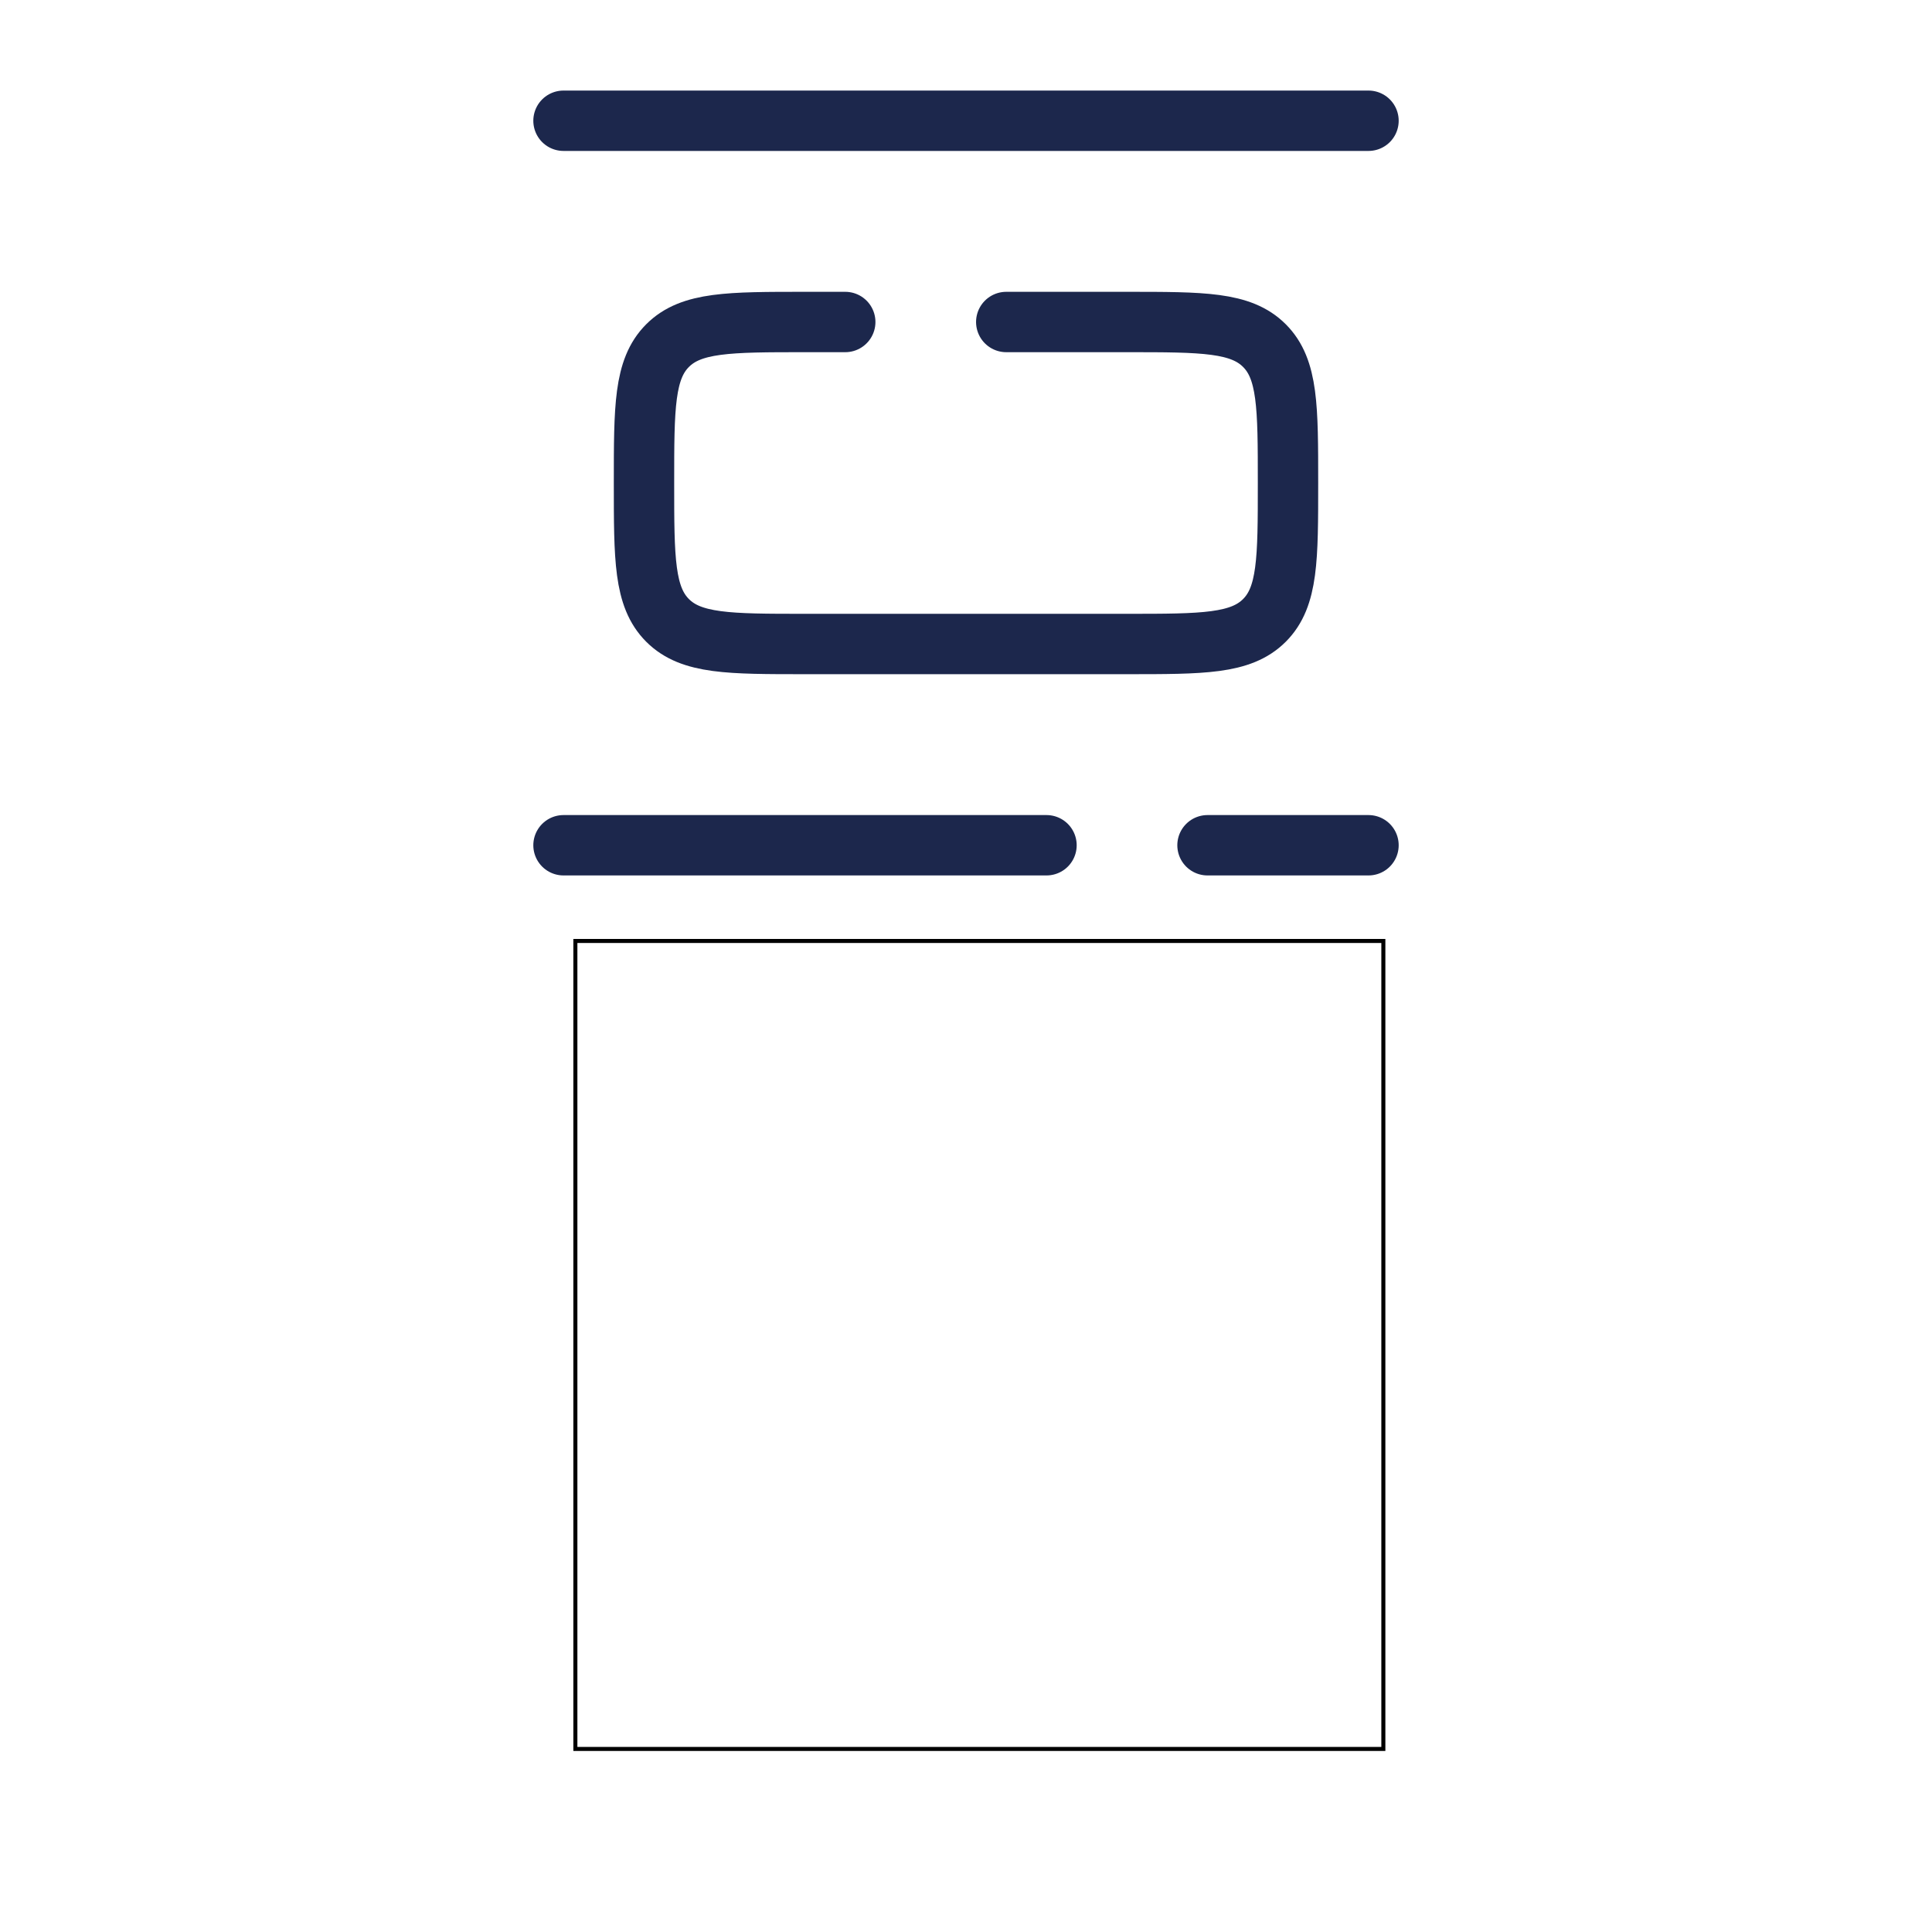
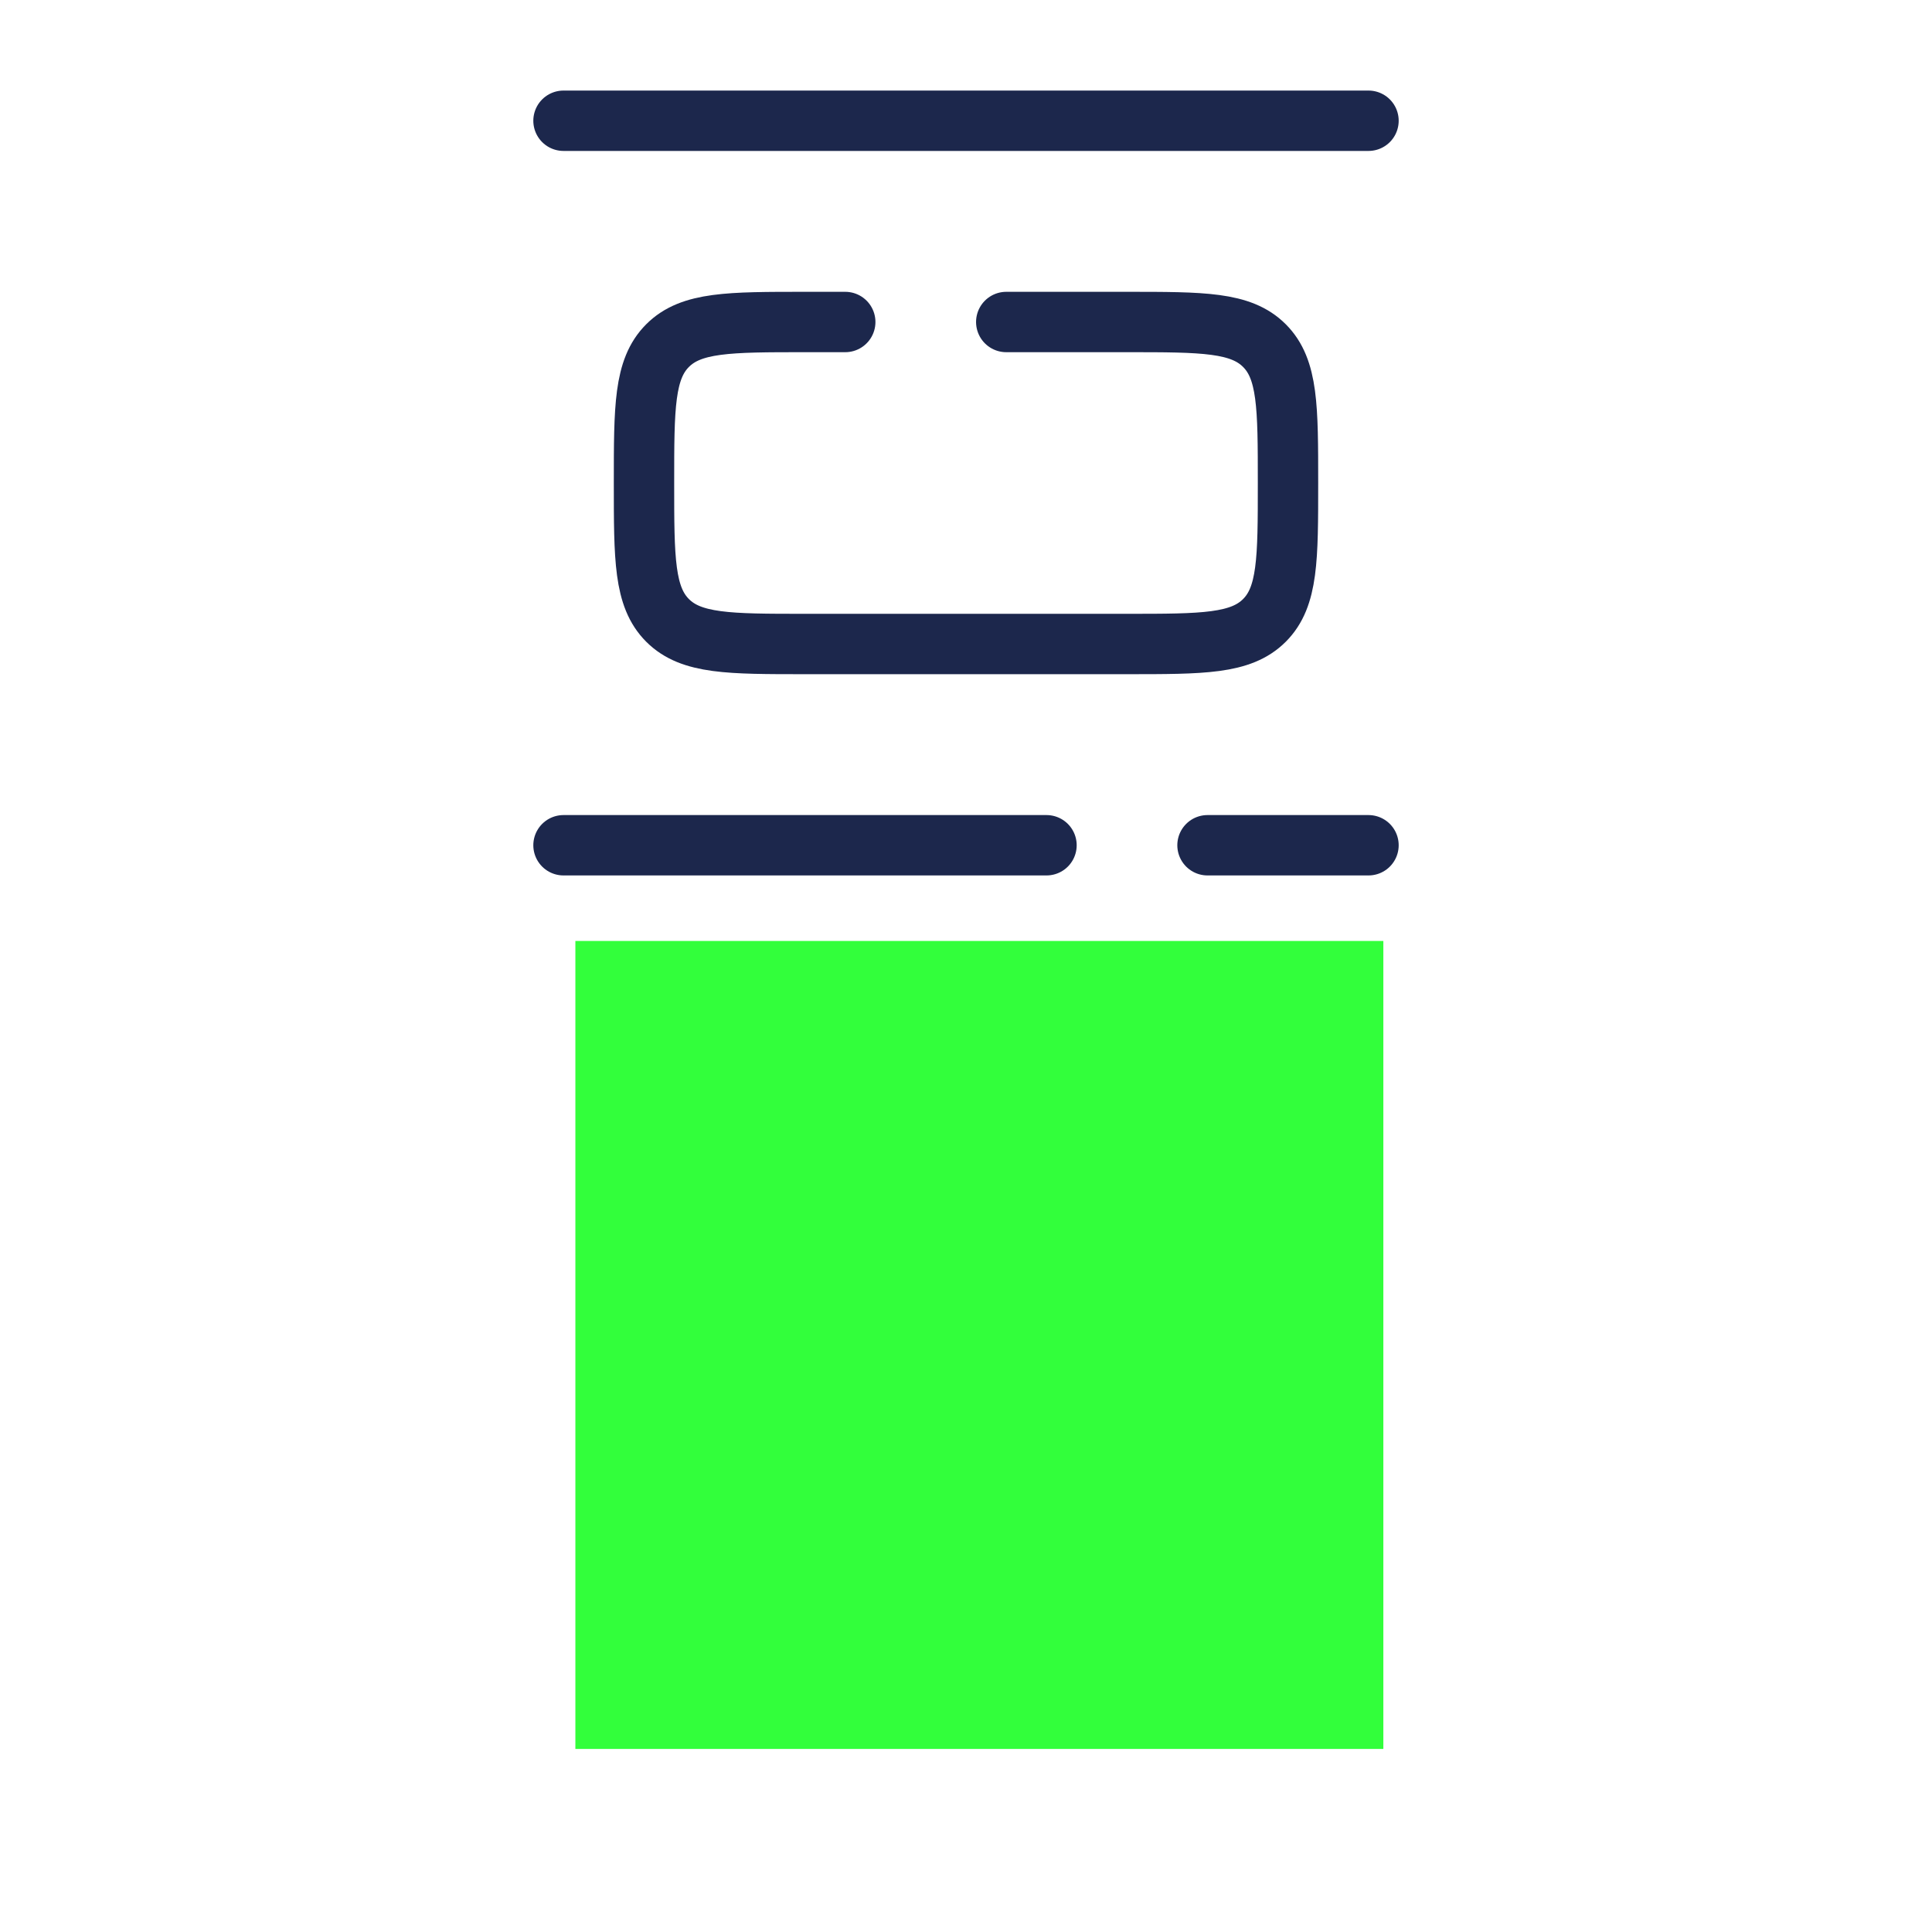
<svg xmlns="http://www.w3.org/2000/svg" width="800px" height="800px" viewBox="0 0 24 48" fill="none" version="1.1" id="svg3">
  <defs id="defs3" />
  <path d="M22 3L2 3" stroke="#1C274C" stroke-width="1.5" stroke-linecap="round" id="path1" />
  <path d="M22 21L18 21M2 21L14 21" stroke="#1C274C" stroke-width="1.5" stroke-linecap="round" id="path2" />
  <path d="M9 8L8 8C6.114 8 5.172 8 4.586 8.586C4 9.172 4 10.114 4 12C4 13.886 4 14.828 4.586 15.414C5.172 16 6.114 16 8 16H16C17.886 16 18.828 16 19.414 15.414C20 14.828 20 13.886 20 12C20 10.114 20 9.172 19.414 8.586C18.828 8 17.886 8 16 8L13 8" stroke="#1C274C" stroke-width="1.5" stroke-linecap="round" id="path3" />
-   <rect style="fill:none;stroke:#000000;stroke-dasharray:none" id="qrPlaceholder" width="20.074" height="20.074" x="2.295" y="23.378" stroke-width="0.1" />
+   <rect style="=stroke:#000000;stroke-dasharray:none" id="qrPlaceholder" width="20.074" height="20.074" x="2.295" y="23.378" fill="#32ff3b" stroke-width="0.1" />
</svg>
